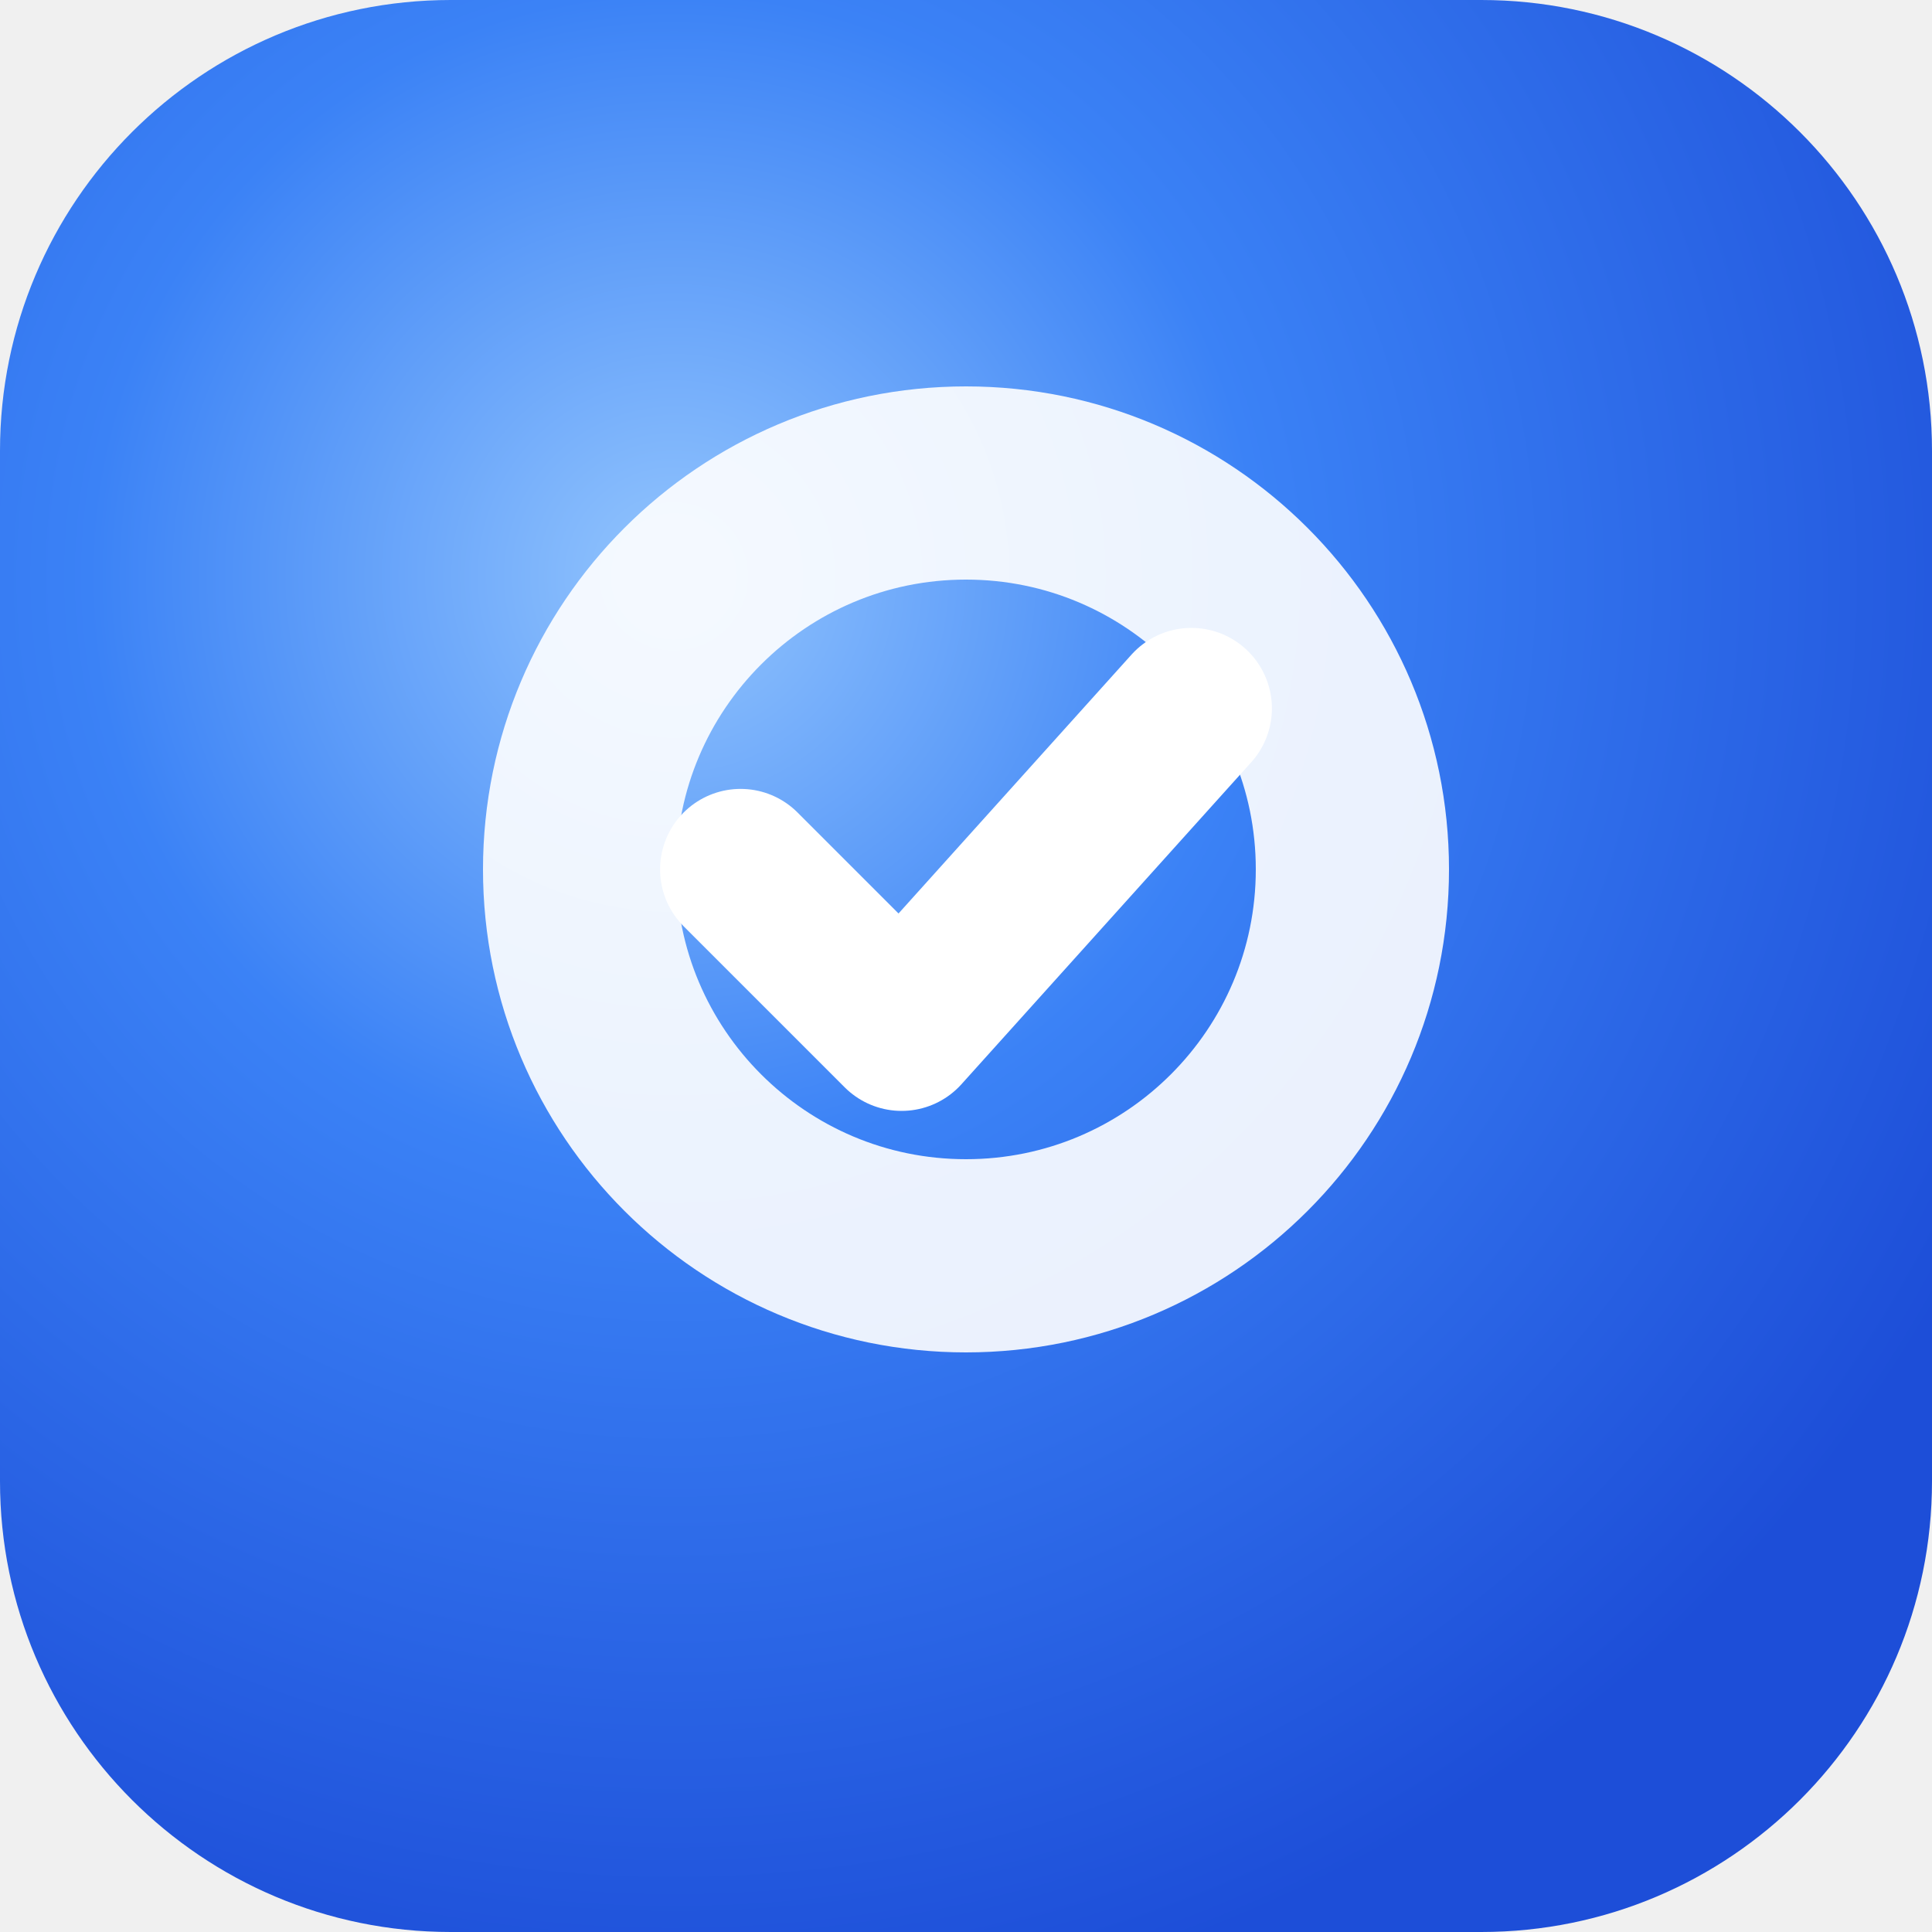
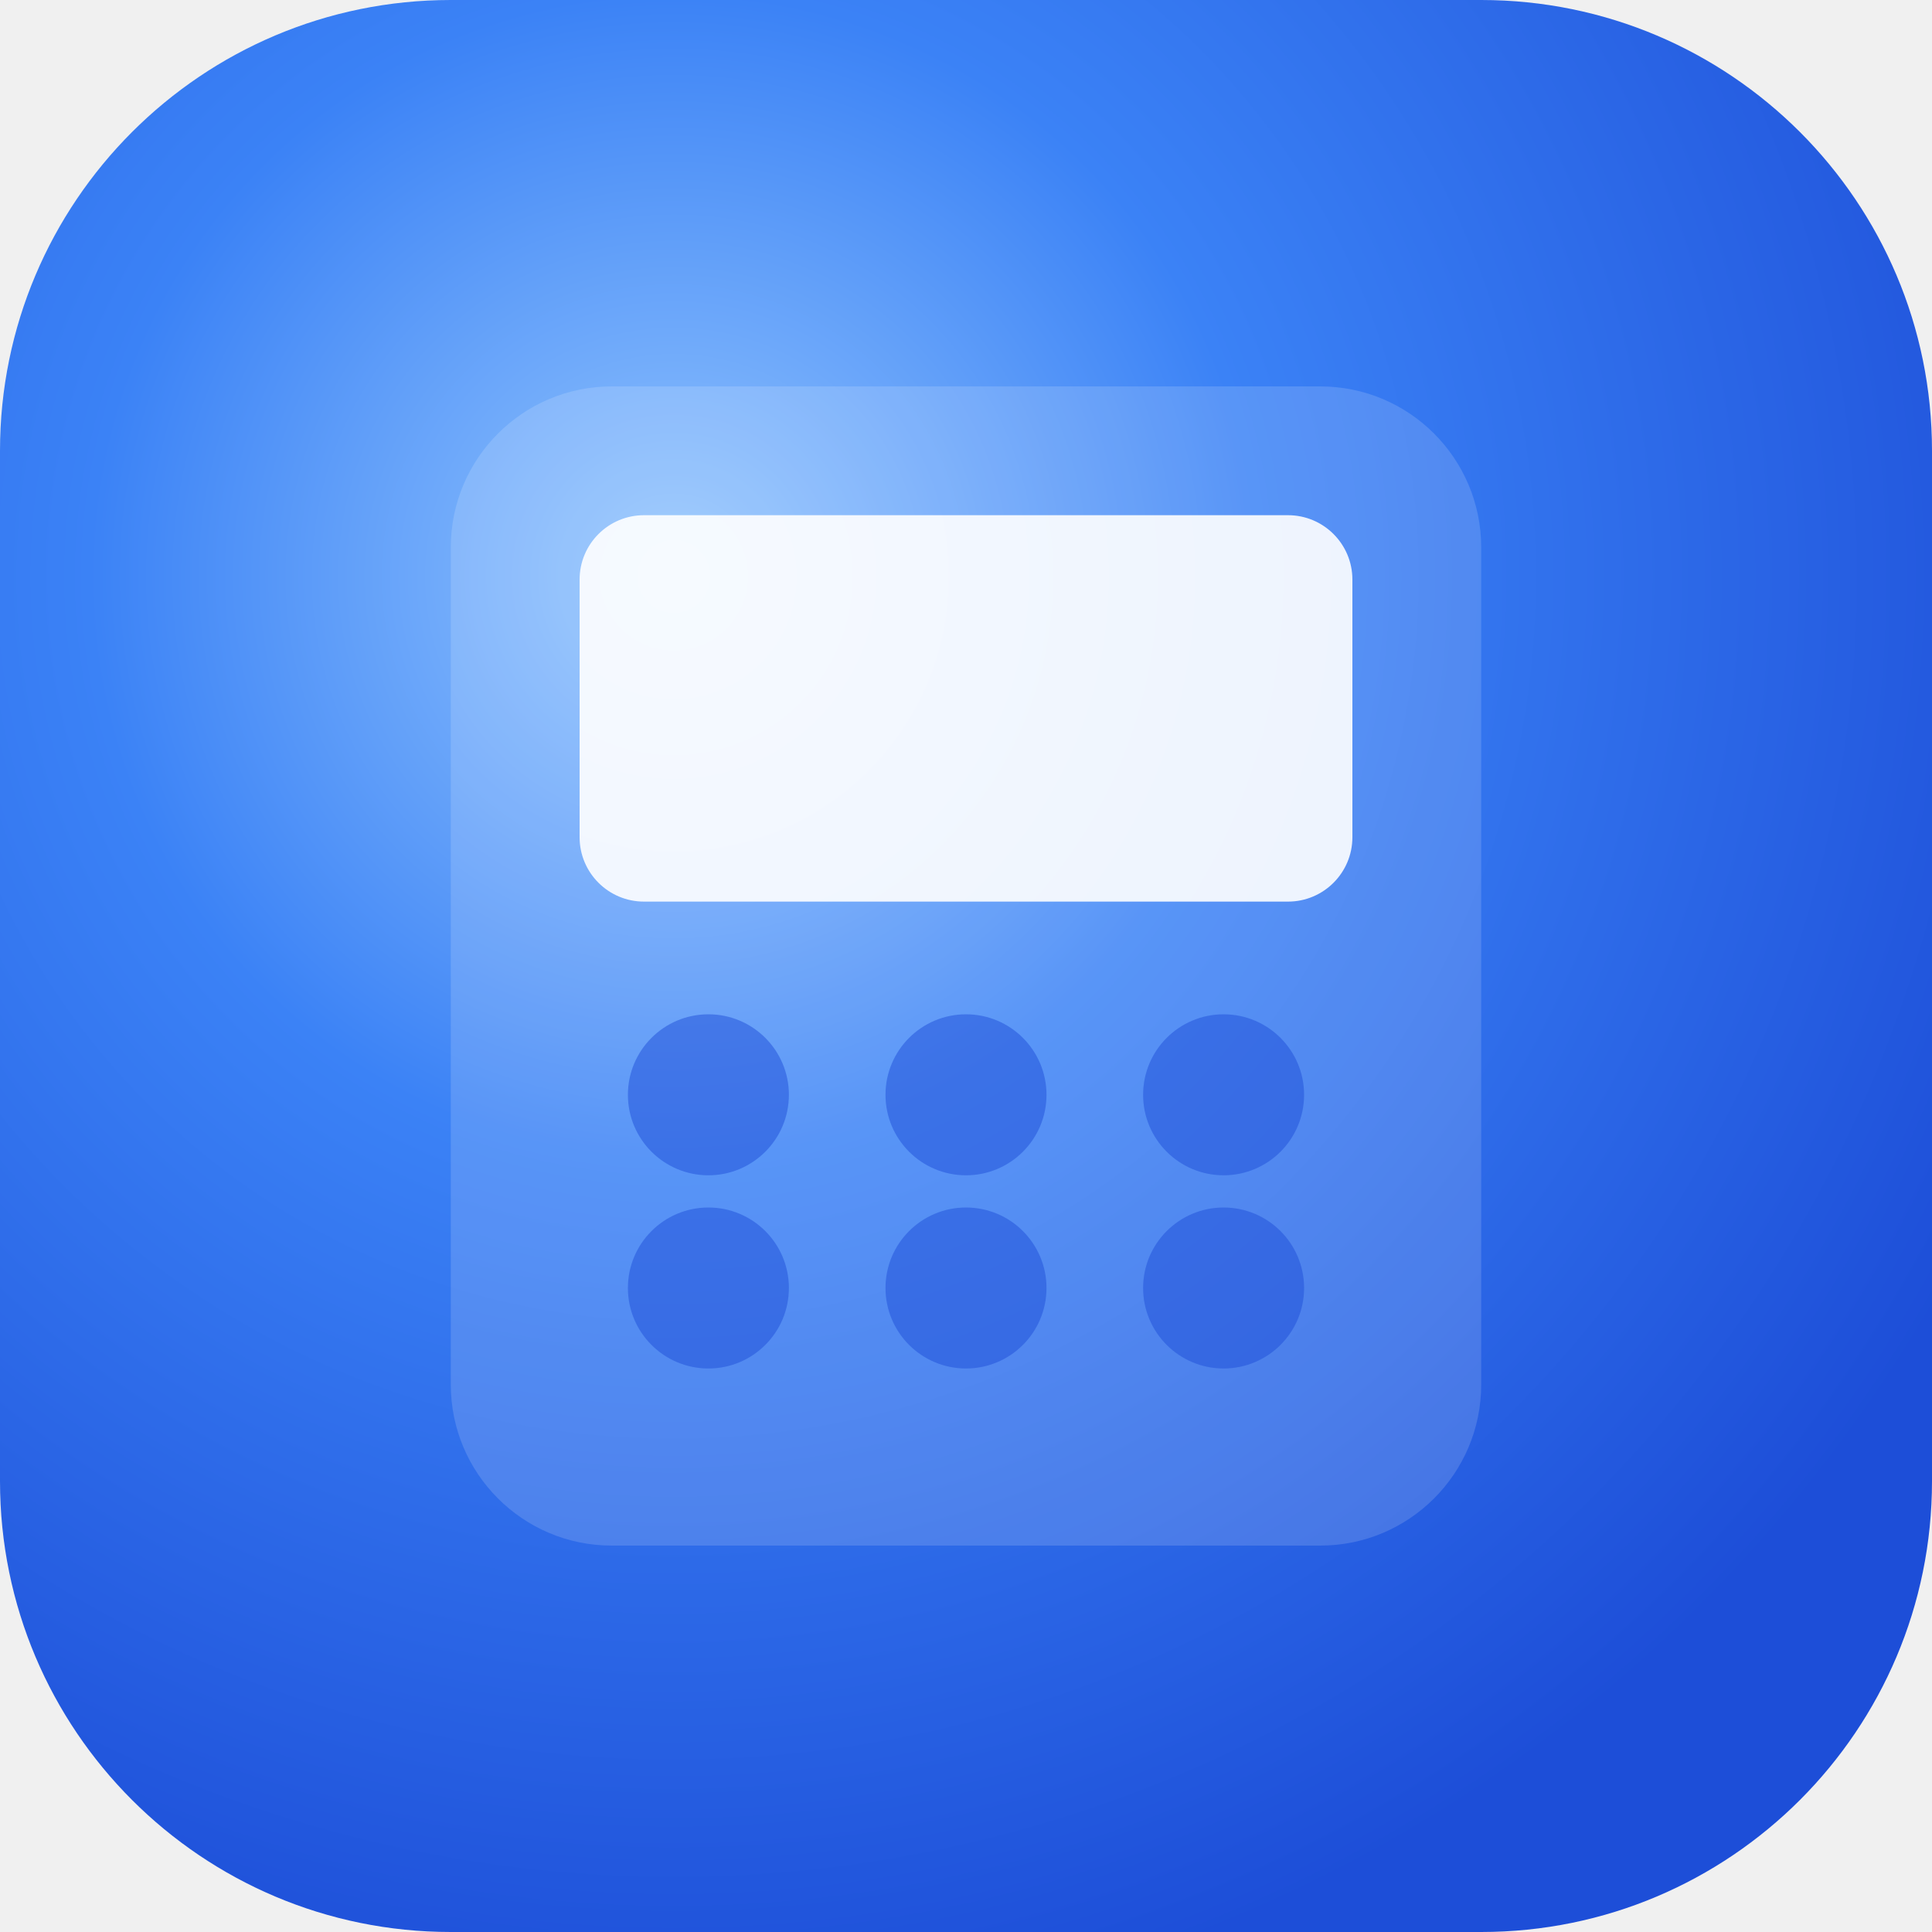
<svg xmlns="http://www.w3.org/2000/svg" viewBox="0 0 120 120">
  <defs>
    <radialGradient id="bg" cx="35%" cy="30%" r="75%">
      <stop offset="0%" stop-color="#93C5FD" />
      <stop offset="40%" stop-color="#3B82F6" />
      <stop offset="100%" stop-color="#1D4ED8" />
    </radialGradient>
  </defs>
  <rect width="120" height="120" rx="28" fill="url(#bg)" />
-   <circle cx="60" cy="54" r="24" fill="none" stroke="#fff" stroke-width="12" opacity=".9" />
-   <polyline points="46,54 56,64 74,44" fill="none" stroke="#fff" stroke-width="10" stroke-linecap="round" stroke-linejoin="round" />
+   <rect x="28" y="24" width="64" height="72" rx="10" fill="rgba(255,255,255,.15)" />
+   <rect x="36" y="32" width="48" height="24" rx="4" fill="#fff" opacity=".9" />
+   <g fill="#1D4ED8" opacity=".5">
+     <circle cx="44" cy="68" r="5" />
+     <circle cx="60" cy="68" r="5" />
+     <circle cx="76" cy="68" r="5" />
+     <circle cx="44" cy="80" r="5" />
+     <circle cx="60" cy="80" r="5" />
+     <circle cx="76" cy="80" r="5" />
+   </g>
</svg>
